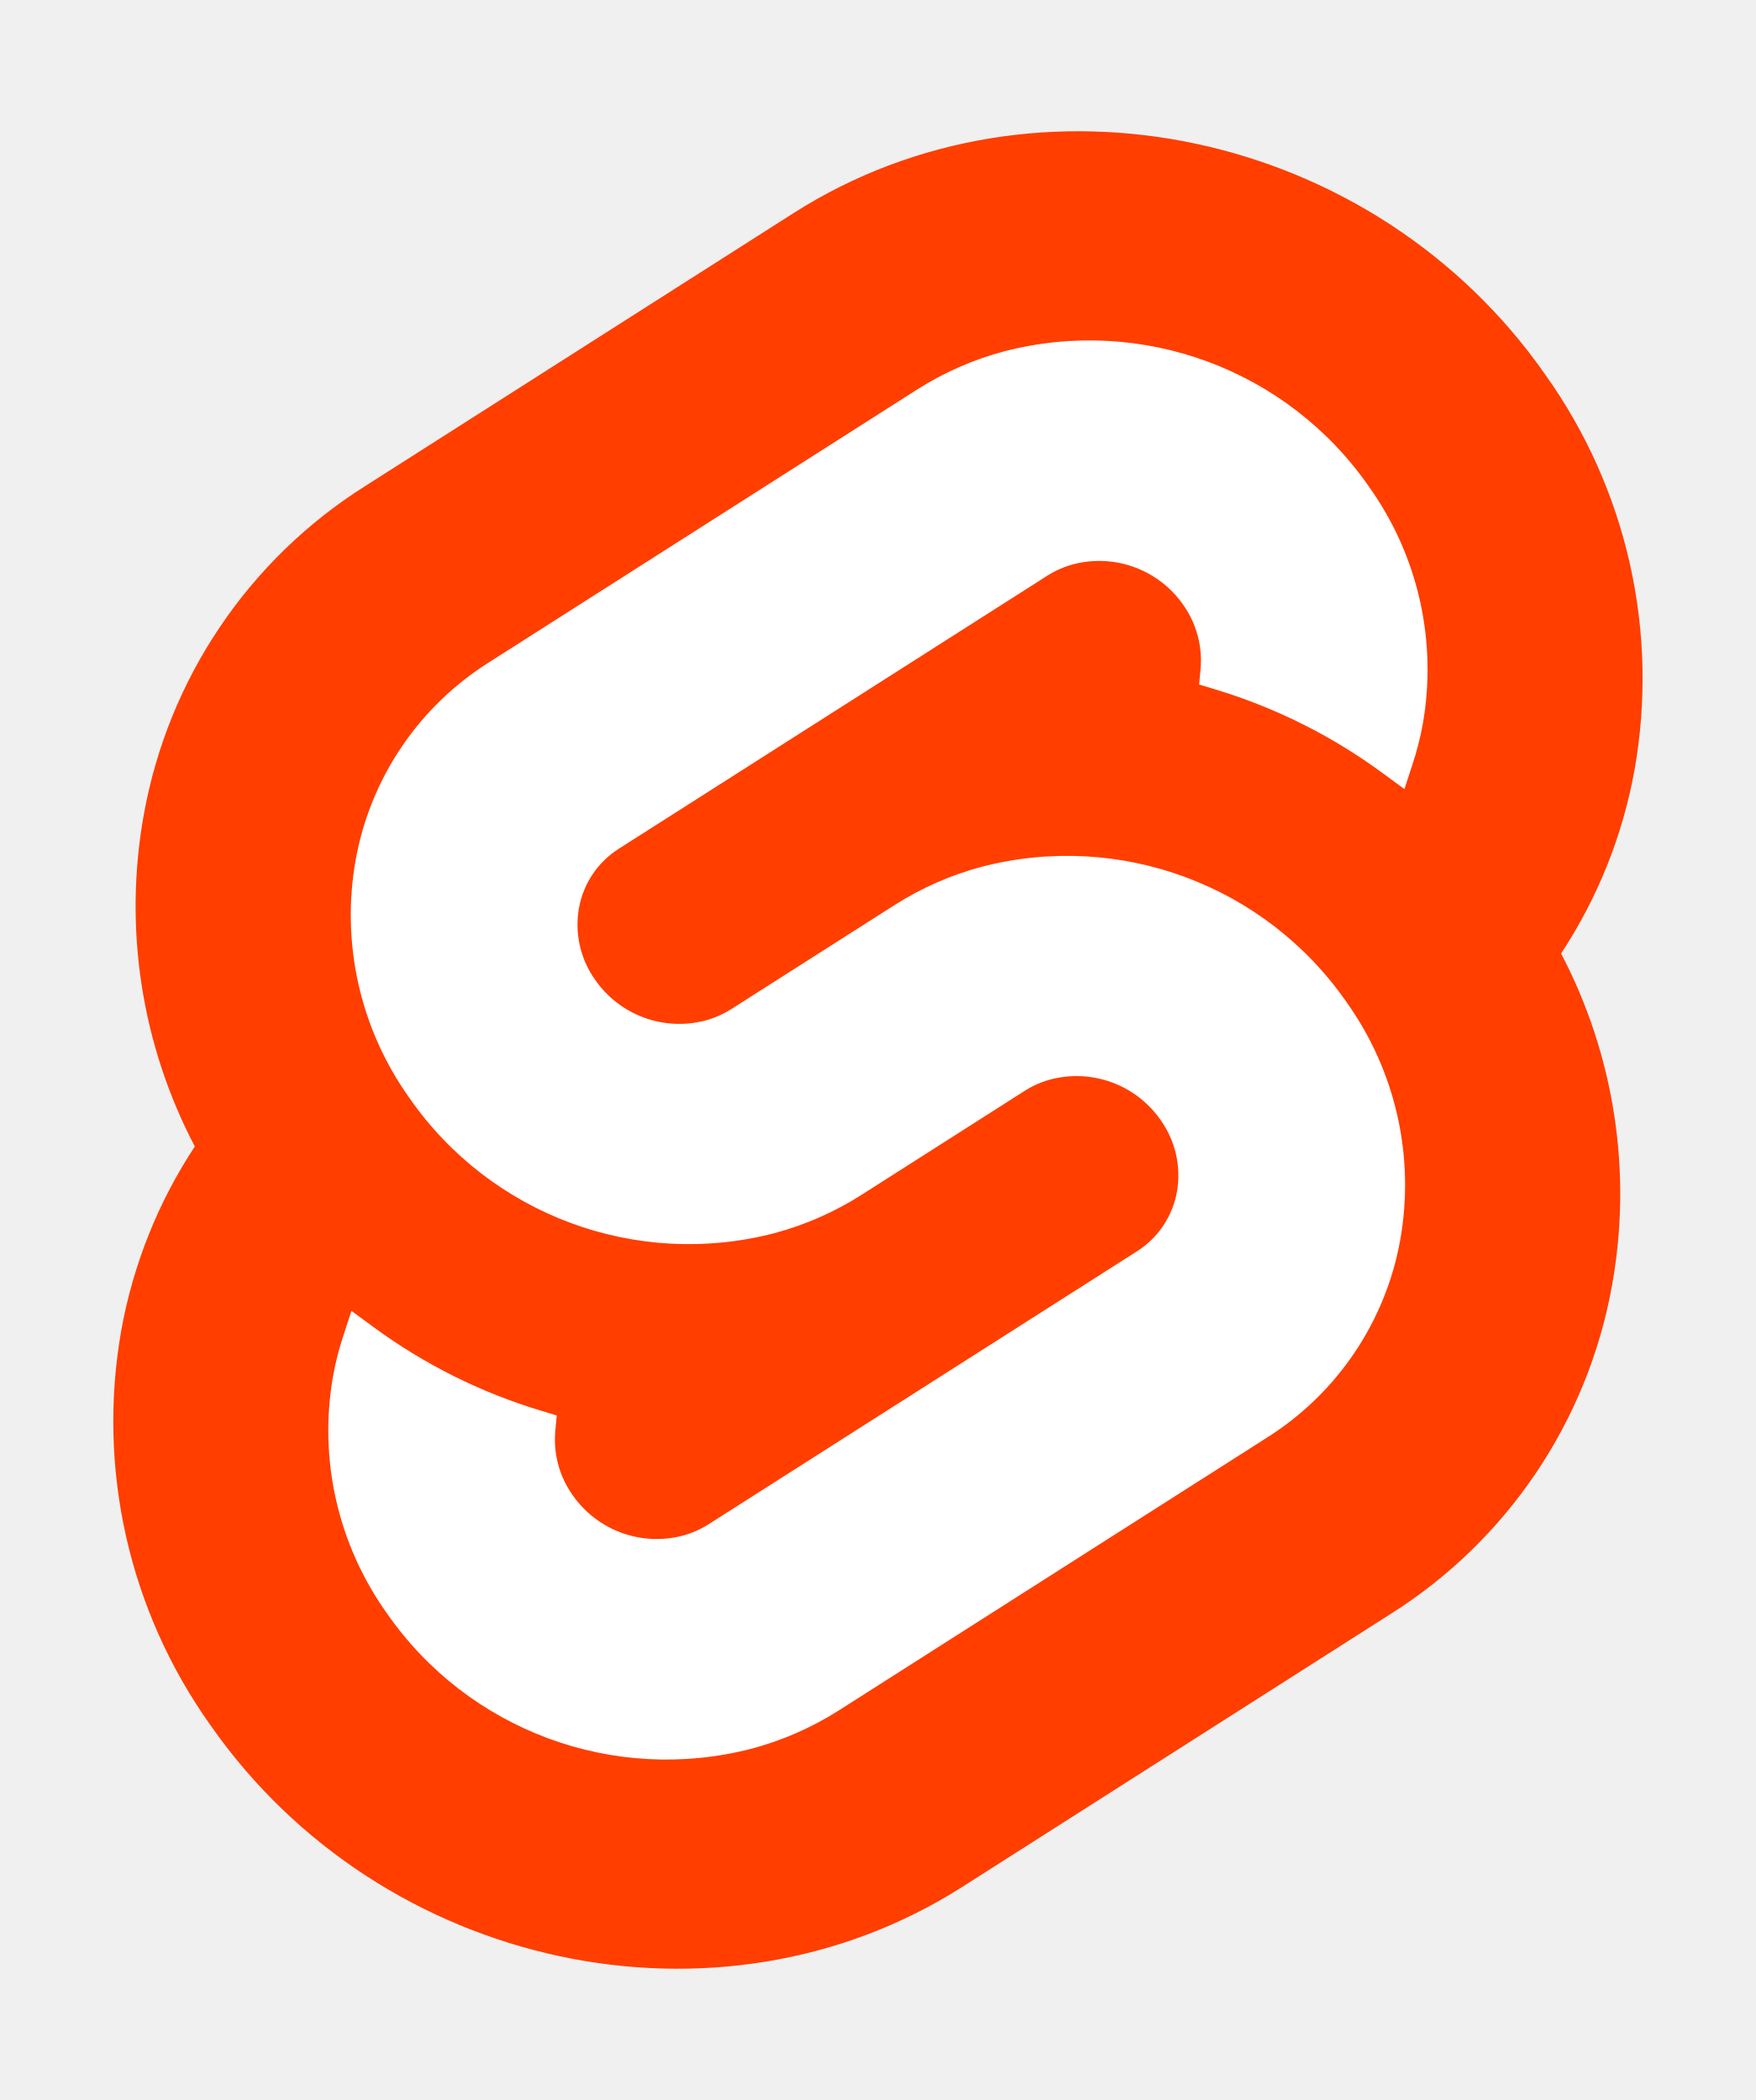
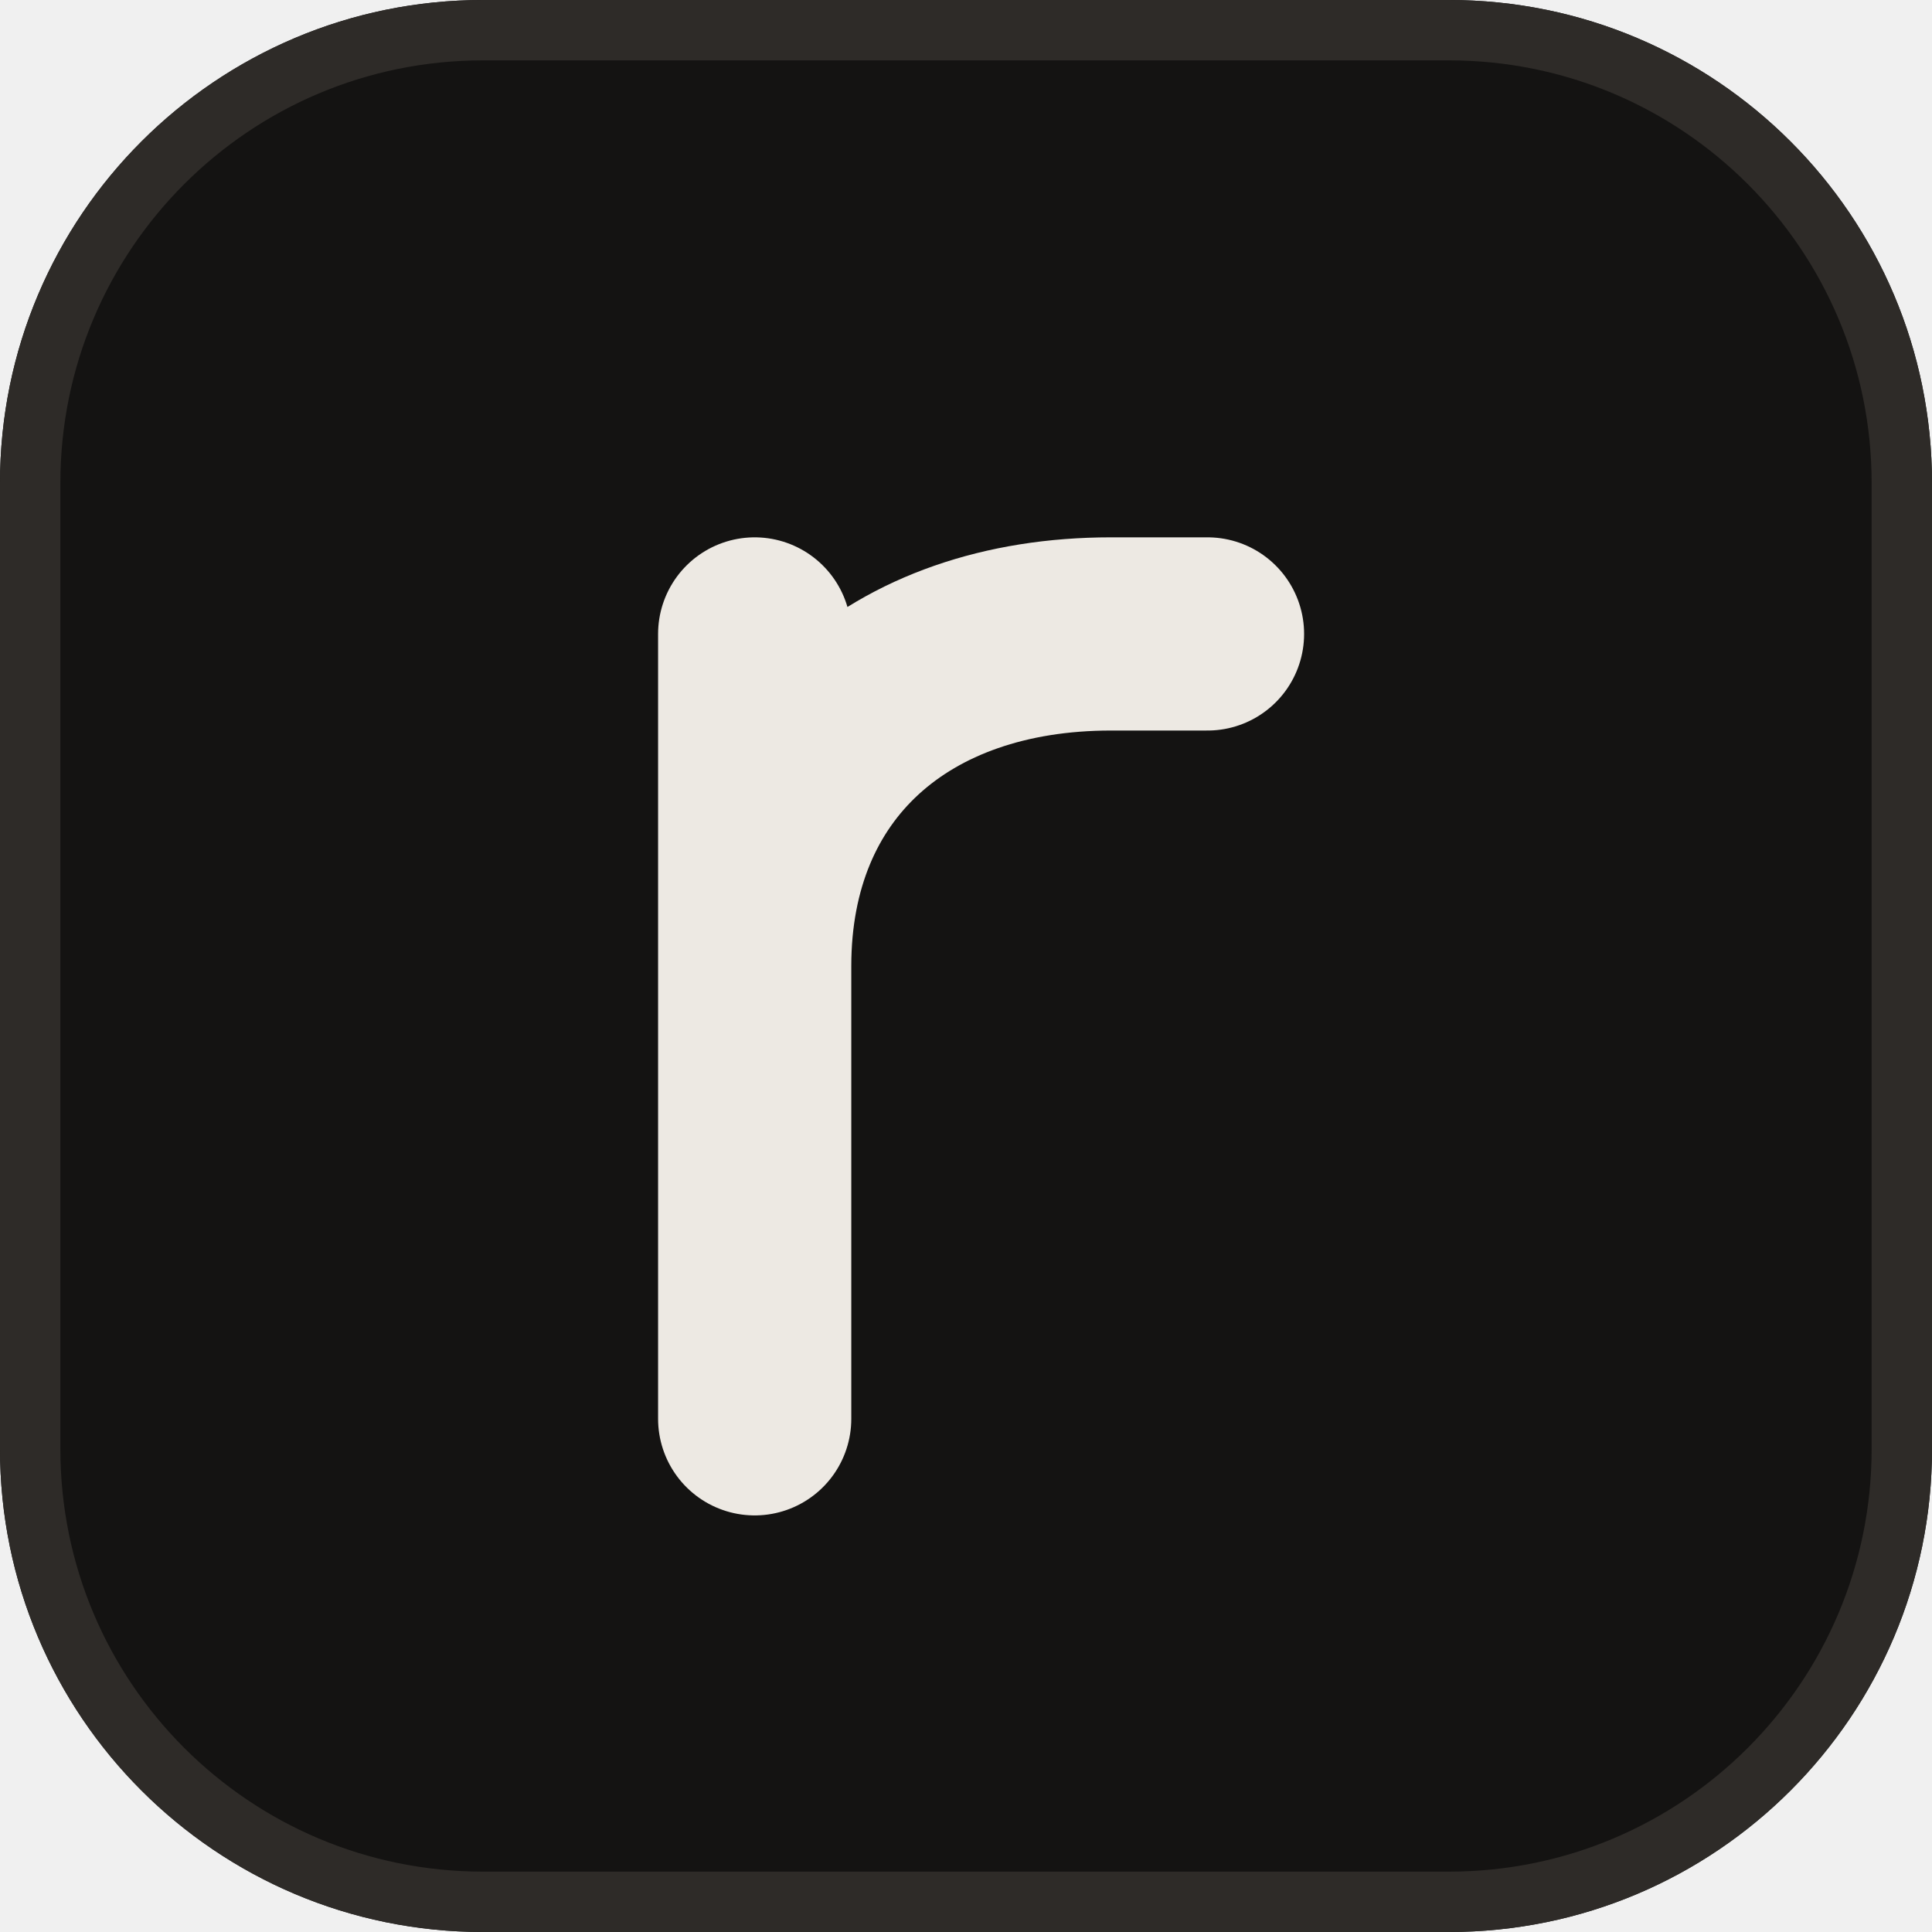
- <svg xmlns="http://www.w3.org/2000/svg" width="107" height="128" viewBox="0 0 107 128">
-   <path d="M94.157 22.819c-10.4-14.885-30.94-19.297-45.792-9.835L22.282 29.608A29.92 29.92 0 0 0 8.764 49.65a31.5 31.5 0 0 0 3.108 20.231 30 30 0 0 0-4.477 11.183 31.9 31.9 0 0 0 5.448 24.116c10.402 14.887 30.942 19.297 45.791 9.835l26.083-16.624A29.92 29.92 0 0 0 98.235 78.35a31.53 31.53 0 0 0-3.105-20.232 30 30 0 0 0 4.474-11.182 31.88 31.88 0 0 0-5.447-24.116" style="fill:#ff3e00" />
-   <path d="M45.817 106.582a20.72 20.72 0 0 1-22.237-8.243 19.17 19.17 0 0 1-3.277-14.503 18 18 0 0 1 .624-2.435l.49-1.498 1.337.981a33.6 33.6 0 0 0 10.203 5.098l.97.294-.09.968a5.85 5.85 0 0 0 1.052 3.878 6.24 6.24 0 0 0 6.695 2.485 5.8 5.8 0 0 0 1.603-.704L69.27 76.28a5.43 5.43 0 0 0 2.45-3.631 5.8 5.8 0 0 0-.987-4.371 6.24 6.24 0 0 0-6.698-2.487 5.7 5.7 0 0 0-1.6.704l-9.953 6.345a19 19 0 0 1-5.296 2.326 20.72 20.72 0 0 1-22.237-8.243 19.17 19.17 0 0 1-3.277-14.502 17.99 17.99 0 0 1 8.13-12.052l26.081-16.623a19 19 0 0 1 5.3-2.329 20.72 20.72 0 0 1 22.237 8.243 19.17 19.17 0 0 1 3.277 14.503 18 18 0 0 1-.624 2.435l-.49 1.498-1.337-.98a33.6 33.6 0 0 0-10.203-5.1l-.97-.294.09-.968a5.86 5.86 0 0 0-1.052-3.878 6.24 6.24 0 0 0-6.696-2.485 5.8 5.8 0 0 0-1.602.704L37.73 51.72a5.42 5.42 0 0 0-2.449 3.63 5.79 5.79 0 0 0 .986 4.372 6.24 6.24 0 0 0 6.698 2.486 5.8 5.8 0 0 0 1.602-.704l9.952-6.342a19 19 0 0 1 5.295-2.328 20.72 20.72 0 0 1 22.237 8.242 19.17 19.17 0 0 1 3.277 14.503 18 18 0 0 1-8.13 12.053l-26.081 16.622a19 19 0 0 1-5.3 2.328" style="fill:#fff" />
+ <svg xmlns="http://www.w3.org/2000/svg" viewBox="0 0 32 32">
+   <rect width="32" height="32" rx="8" fill="#141312" />
+   <rect x=".5" y=".5" width="31" height="31" rx="7.5" fill="none" stroke="#2e2b28" />
+   <path d="M12.5 23.5V10.5M12.5 16c0-3.4 2.4-5.5 5.9-5.5h1.6" fill="none" stroke="#ede9e3" stroke-width="3.2" stroke-linecap="round" stroke-linejoin="round" />
</svg>
